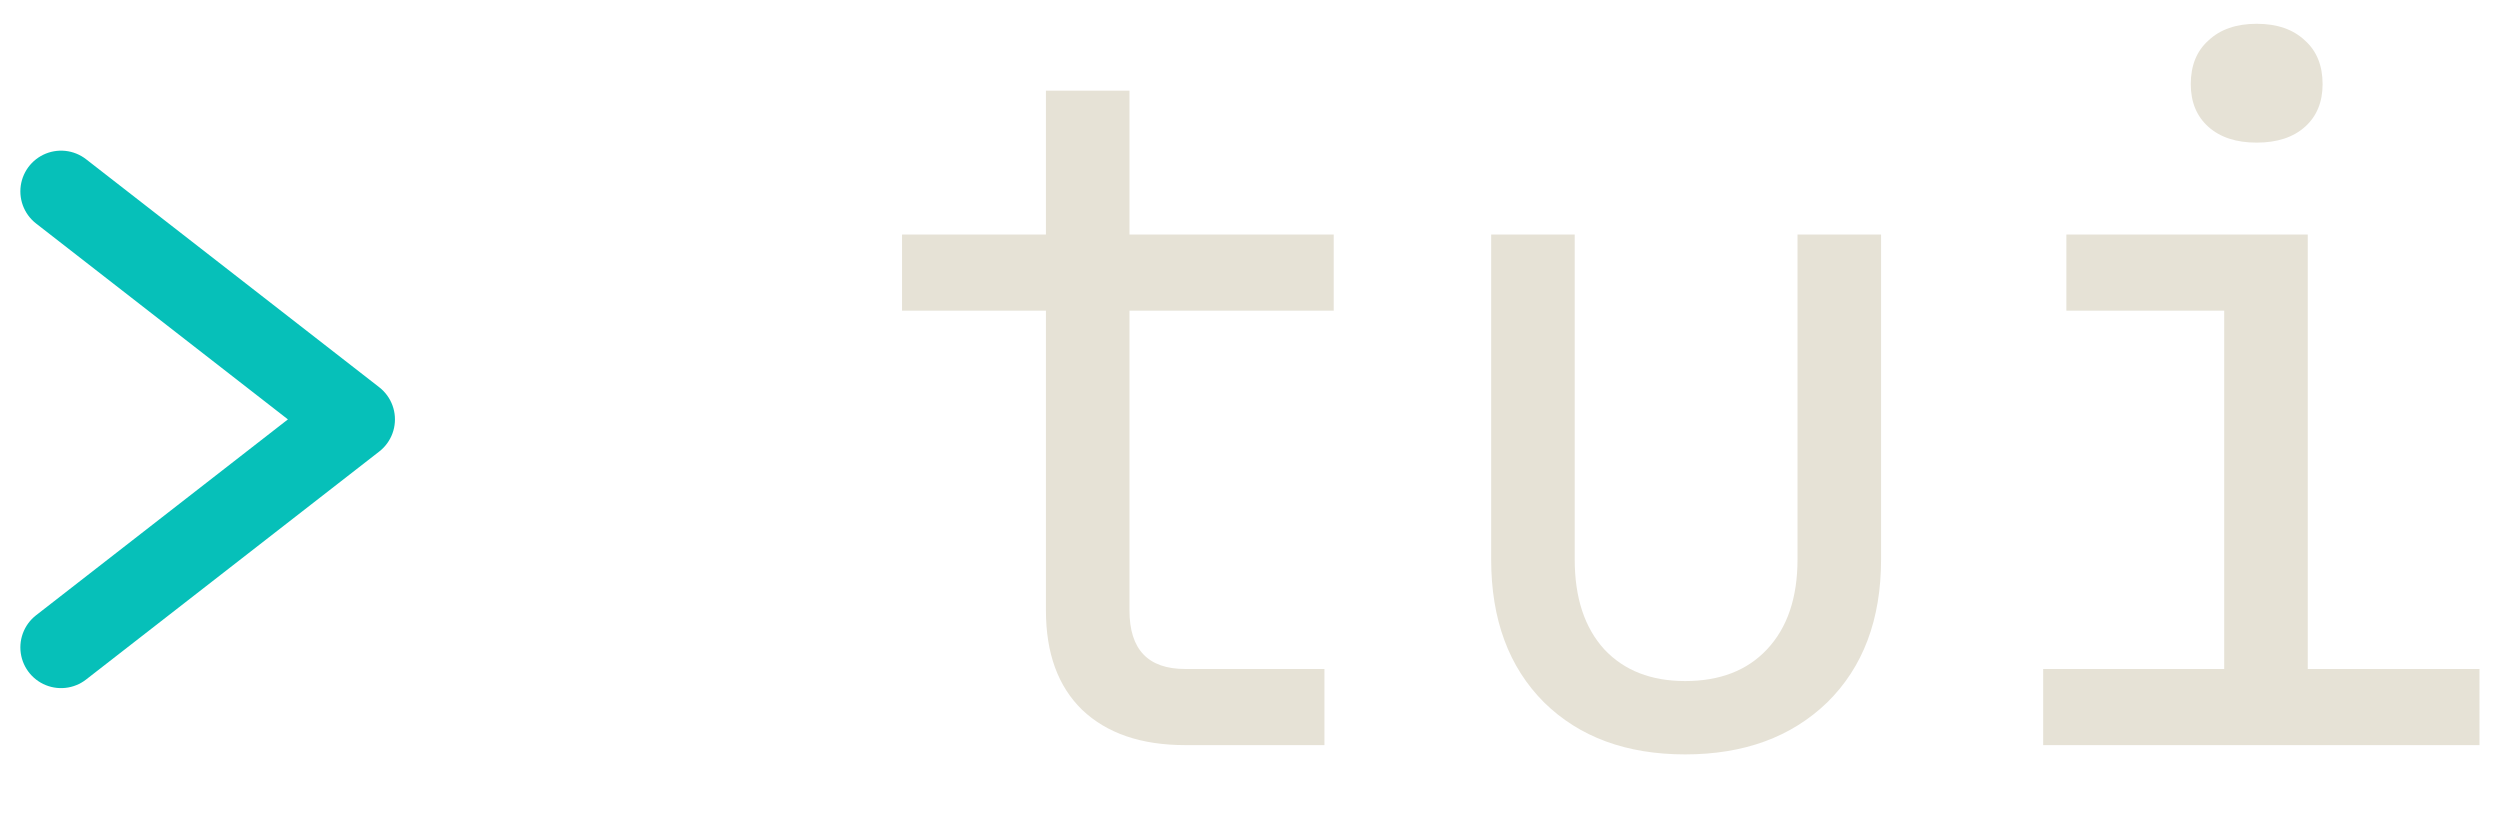
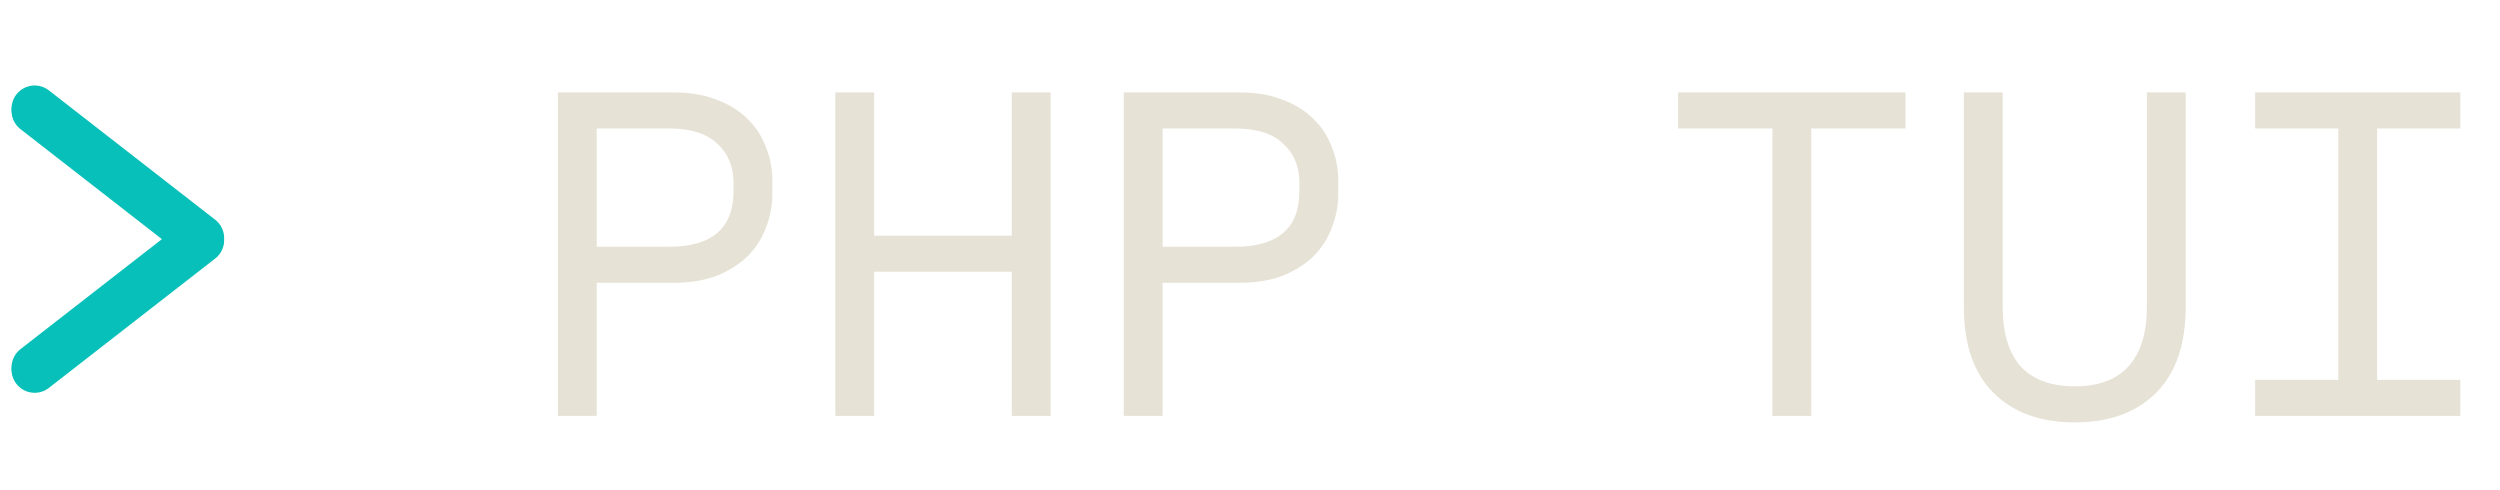
- <svg xmlns="http://www.w3.org/2000/svg" width="307" height="101" viewBox="0 0 307 101" fill="none">
+ <svg xmlns="http://www.w3.org/2000/svg" width="541" height="106" viewBox="0 0 541 106" fill="none">
  <style>
.tui-letter { fill: #E6E2D6; }
@media (prefers-color-scheme: light) {
  .tui-letter { fill: #1A1D23; }
}
</style>
  <path d="M7.5 23.5L43.5 51.5L7.5 79.5" stroke="#06C0B9" stroke-width="10" stroke-linecap="round" stroke-linejoin="round" />
-   <path class="tui-letter" d="M250.901 91.5V82.152H273.131V38.148H253.751V28.8H283.391V82.152H304.481V91.5H250.901ZM277.121 17.514C274.613 17.514 272.637 16.868 271.193 15.576C269.749 14.284 269.027 12.536 269.027 10.332C269.027 8.052 269.749 6.266 271.193 4.974C272.637 3.606 274.613 2.922 277.121 2.922C279.629 2.922 281.605 3.606 283.049 4.974C284.493 6.266 285.215 8.052 285.215 10.332C285.215 12.536 284.493 14.284 283.049 15.576C281.605 16.868 279.629 17.514 277.121 17.514Z" />
-   <path class="tui-letter" d="M206.941 92.64C199.721 92.64 193.945 90.512 189.613 86.256C185.281 81.924 183.115 76.072 183.115 68.7V28.8H193.375V68.7C193.375 73.412 194.591 77.098 197.023 79.758C199.455 82.342 202.761 83.634 206.941 83.634C211.197 83.634 214.541 82.342 216.973 79.758C219.481 77.098 220.735 73.412 220.735 68.7V28.8H230.995V68.7C230.995 76.072 228.791 81.924 224.383 86.256C219.975 90.512 214.161 92.64 206.941 92.64Z" />
-   <path class="tui-letter" d="M145.54 91.5C140.144 91.5 135.926 90.056 132.886 87.168C129.922 84.28 128.44 80.214 128.44 74.97V38.148H110.77V28.8H128.44V11.13H138.7V28.8H163.78V38.148H138.7V74.97C138.7 79.758 140.98 82.152 145.54 82.152H162.64V91.5H145.54Z" />
+   <path d="M7.5 24L43.5 52L7.5 80" stroke="#06C0B9" stroke-width="10" stroke-linecap="round" stroke-linejoin="round" />
+   <path class="tui-letter" d="M488.013 20H532.413V27.8H514.413V82.2H532.413V90H488.013V82.2H506.013V27.8H488.013V20Z" />
+   <path class="tui-letter" d="M433.382 20V66.4C433.382 72.067 434.682 76.367 437.282 79.3C439.949 82.167 443.849 83.6 448.982 83.6C454.116 83.6 457.982 82.167 460.582 79.3C463.249 76.367 464.582 72.067 464.582 66.4V20H472.982V66.4C472.982 74.533 470.849 80.733 466.582 85C462.316 89.267 456.449 91.4 448.982 91.4C441.516 91.4 435.649 89.267 431.382 85C427.116 80.733 424.982 74.533 424.982 66.4V20H433.382Z" />
+   <path class="tui-letter" d="M363.152 20H412.352V27.8H391.952V90H383.552V27.8H363.152V20Z" />
+   <path class="tui-letter" d="M251.591 61.2V90H243.191V20H268.191C271.791 20 274.925 20.533 277.591 21.6C280.258 22.6 282.458 23.967 284.191 25.7C285.991 27.433 287.325 29.467 288.191 31.8C289.125 34.067 289.591 36.467 289.591 39V42C289.591 44.533 289.125 46.967 288.191 49.3C287.325 51.633 285.991 53.7 284.191 55.5C282.391 57.233 280.158 58.633 277.491 59.7C274.825 60.7 271.725 61.2 268.191 61.2H251.591ZM251.591 53.4H267.191C276.525 53.4 281.191 49.4 281.191 41.4V39.6C281.191 36.067 280.025 33.233 277.691 31.1C275.425 28.9 271.925 27.8 267.191 27.8H251.591V53.4Z" />
+   <path class="tui-letter" d="M180.761 20H189.161V51H218.961V20H227.361V90H218.961V58.8H189.161V90H180.761V20Z" />
+   <path class="tui-letter" d="M129.13 61.2V90H120.73V20H145.73C149.33 20 152.464 20.533 155.13 21.6C157.797 22.6 159.997 23.967 161.73 25.7C163.53 27.433 164.864 29.467 165.73 31.8C166.664 34.067 167.13 36.467 167.13 39V42C167.13 44.533 166.664 46.967 165.73 49.3C164.864 51.633 163.53 53.7 161.73 55.5C159.93 57.233 157.697 58.633 155.03 59.7C152.364 60.7 149.264 61.2 145.73 61.2H129.13ZM129.13 53.4H144.73C154.064 53.4 158.73 49.4 158.73 41.4V39.6C158.73 36.067 157.564 33.233 155.23 31.1C152.964 28.9 149.464 27.8 144.73 27.8H129.13V53.4Z" />
</svg>
